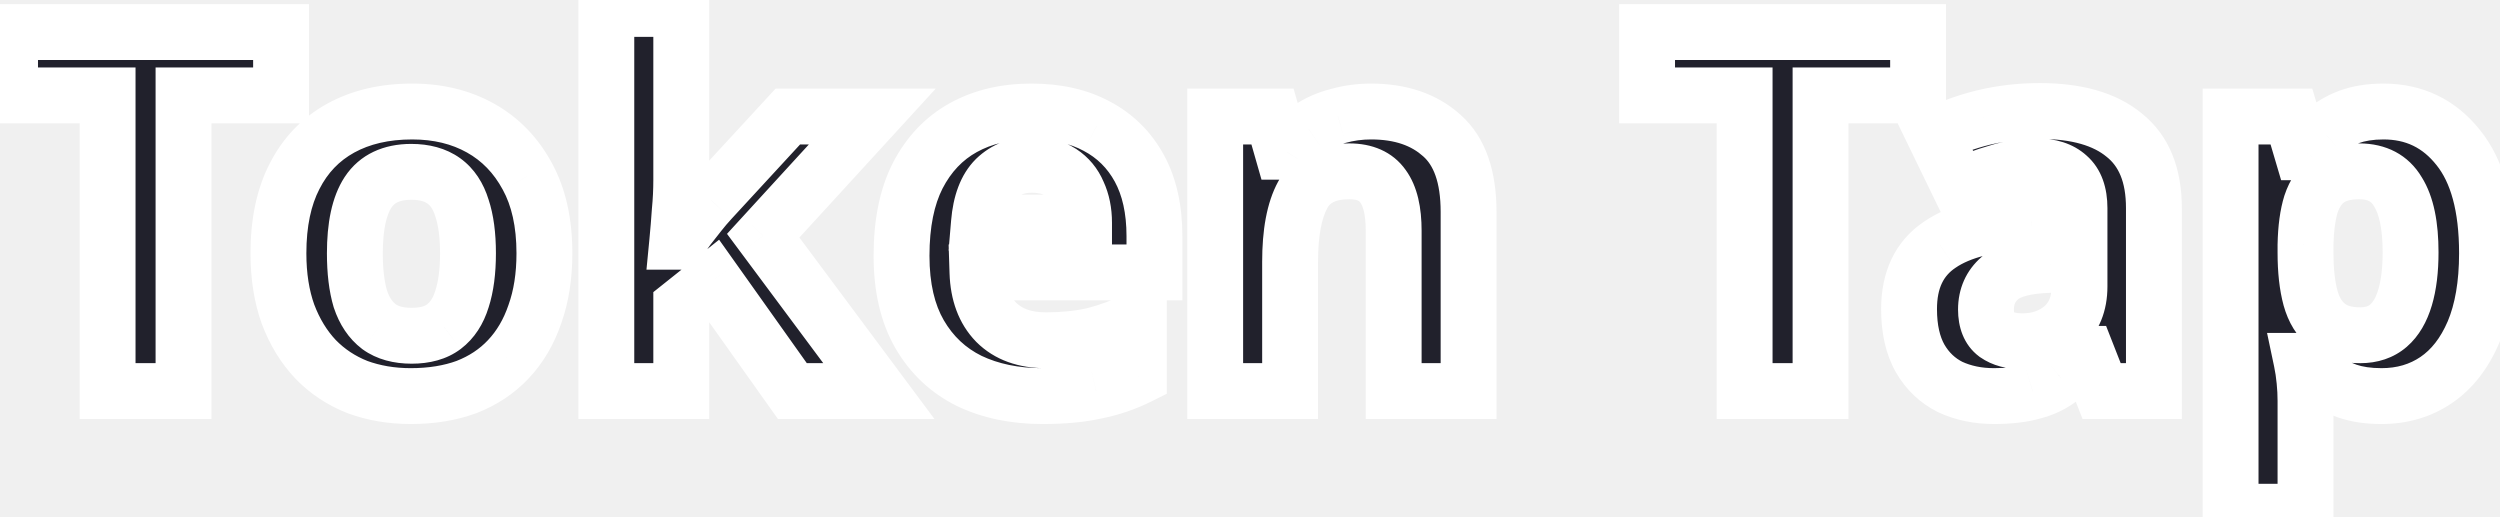
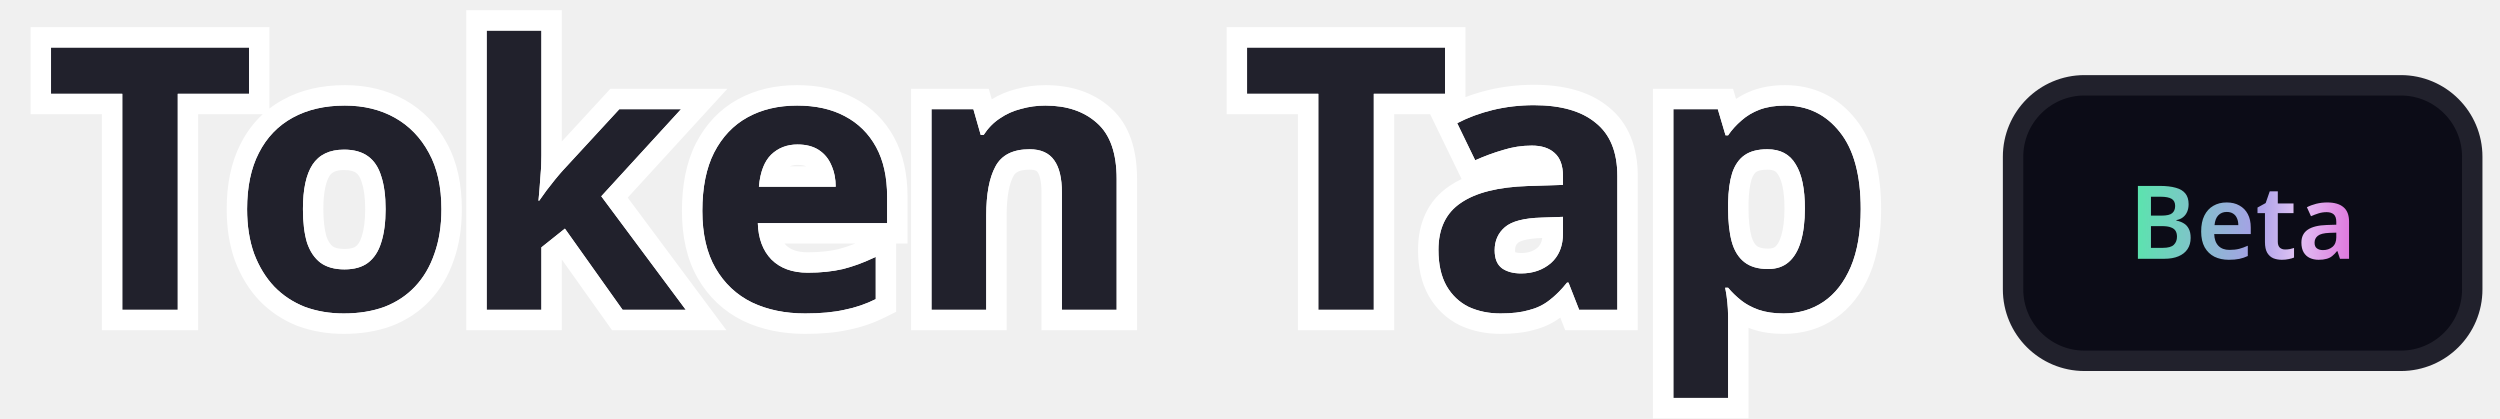
- <svg xmlns="http://www.w3.org/2000/svg" width="179" height="37" viewBox="0 0 179 37" fill="none">
-   <path d="M13.14 28H7.704V6.832H0.72V2.296H20.124V6.832H13.14V28ZM38.98 18.136C38.98 19.768 38.752 21.22 38.296 22.492C37.864 23.764 37.228 24.844 36.388 25.732C35.572 26.596 34.576 27.256 33.4 27.712C32.224 28.144 30.892 28.36 29.404 28.36C28.036 28.36 26.764 28.144 25.588 27.712C24.436 27.256 23.44 26.596 22.6 25.732C21.76 24.844 21.1 23.764 20.62 22.492C20.164 21.22 19.936 19.768 19.936 18.136C19.936 15.952 20.32 14.116 21.088 12.628C21.856 11.116 22.96 9.964 24.4 9.172C25.84 8.38 27.544 7.984 29.512 7.984C31.36 7.984 32.992 8.38 34.408 9.172C35.824 9.964 36.94 11.116 37.756 12.628C38.572 14.116 38.98 15.952 38.98 18.136ZM25.408 18.136C25.408 19.432 25.54 20.524 25.804 21.412C26.092 22.276 26.536 22.936 27.136 23.392C27.736 23.824 28.516 24.04 29.476 24.04C30.436 24.04 31.204 23.824 31.78 23.392C32.38 22.936 32.812 22.276 33.076 21.412C33.364 20.524 33.508 19.432 33.508 18.136C33.508 16.84 33.364 15.76 33.076 14.896C32.812 14.032 32.38 13.384 31.78 12.952C31.18 12.52 30.4 12.304 29.44 12.304C28.024 12.304 26.992 12.796 26.344 13.78C25.72 14.74 25.408 16.192 25.408 18.136ZM48.778 12.88C48.778 13.624 48.742 14.368 48.669 15.112C48.621 15.832 48.562 16.564 48.489 17.308H48.562C48.801 16.972 49.041 16.636 49.282 16.3C49.545 15.964 49.809 15.628 50.074 15.292C50.337 14.956 50.614 14.632 50.901 14.32L56.41 8.344H62.458L54.645 16.876L62.925 28H56.733L51.081 20.044L48.778 21.88V28H43.413V0.64H48.778V12.88ZM73.838 7.984C75.662 7.984 77.222 8.332 78.518 9.028C79.838 9.724 80.858 10.732 81.578 12.052C82.298 13.372 82.658 14.992 82.658 16.912V19.504H69.986C70.034 21.016 70.478 22.204 71.318 23.068C72.182 23.932 73.37 24.364 74.882 24.364C76.154 24.364 77.306 24.244 78.338 24.004C79.37 23.74 80.438 23.344 81.542 22.816V26.956C80.582 27.436 79.562 27.784 78.482 28C77.426 28.24 76.142 28.36 74.63 28.36C72.662 28.36 70.922 28 69.41 27.28C67.898 26.536 66.71 25.42 65.846 23.932C64.982 22.444 64.55 20.572 64.55 18.316C64.55 16.012 64.934 14.104 65.702 12.592C66.494 11.056 67.586 9.904 68.978 9.136C70.37 8.368 71.99 7.984 73.838 7.984ZM73.874 11.8C72.842 11.8 71.978 12.136 71.282 12.808C70.61 13.48 70.214 14.524 70.094 15.94H77.618C77.618 15.148 77.474 14.44 77.186 13.816C76.922 13.192 76.514 12.7 75.962 12.34C75.41 11.98 74.714 11.8 73.874 11.8ZM98.167 7.984C100.279 7.984 101.971 8.56 103.243 9.712C104.515 10.84 105.151 12.664 105.151 15.184V28H99.787V16.516C99.787 15.1 99.535 14.044 99.031 13.348C98.527 12.628 97.723 12.268 96.619 12.268C94.987 12.268 93.871 12.832 93.271 13.96C92.671 15.064 92.371 16.66 92.371 18.748V28H87.007V8.344H91.111L91.831 10.864H92.119C92.551 10.192 93.079 9.652 93.703 9.244C94.327 8.812 95.023 8.5 95.791 8.308C96.559 8.092 97.351 7.984 98.167 7.984ZM130.351 28H124.915V6.832H117.931V2.296H137.335V6.832H130.351V28ZM146.048 7.948C148.688 7.948 150.704 8.524 152.096 9.676C153.512 10.804 154.22 12.544 154.22 14.896V28H150.476L149.432 25.336H149.288C148.736 26.032 148.16 26.608 147.56 27.064C146.984 27.52 146.312 27.844 145.544 28.036C144.8 28.252 143.876 28.36 142.772 28.36C141.62 28.36 140.576 28.144 139.64 27.712C138.728 27.256 138.008 26.572 137.48 25.66C136.952 24.724 136.688 23.548 136.688 22.132C136.688 20.044 137.42 18.508 138.884 17.524C140.348 16.516 142.544 15.964 145.472 15.868L148.892 15.76V14.896C148.892 13.864 148.616 13.108 148.064 12.628C147.536 12.148 146.792 11.908 145.832 11.908C144.872 11.908 143.936 12.052 143.024 12.34C142.112 12.604 141.2 12.94 140.288 13.348L138.524 9.712C139.58 9.16 140.744 8.728 142.016 8.416C143.312 8.104 144.656 7.948 146.048 7.948ZM146.804 18.964C145.076 19.012 143.876 19.324 143.204 19.9C142.532 20.476 142.196 21.232 142.196 22.168C142.196 22.984 142.436 23.572 142.916 23.932C143.396 24.268 144.02 24.436 144.788 24.436C145.94 24.436 146.912 24.1 147.704 23.428C148.496 22.732 148.892 21.76 148.892 20.512V18.892L146.804 18.964ZM170.654 7.984C172.862 7.984 174.65 8.848 176.018 10.576C177.386 12.28 178.07 14.8 178.07 18.136C178.07 20.368 177.746 22.252 177.098 23.788C176.45 25.3 175.562 26.44 174.434 27.208C173.306 27.976 171.998 28.36 170.51 28.36C169.574 28.36 168.758 28.24 168.062 28C167.39 27.76 166.814 27.448 166.334 27.064C165.854 26.68 165.434 26.272 165.074 25.84H164.786C164.882 26.296 164.954 26.776 165.002 27.28C165.05 27.76 165.074 28.24 165.074 28.72V36.64H159.71V8.344H164.066L164.822 10.9H165.074C165.434 10.372 165.866 9.892 166.37 9.46C166.874 9.004 167.474 8.644 168.17 8.38C168.89 8.116 169.718 7.984 170.654 7.984ZM168.926 12.268C167.99 12.268 167.246 12.46 166.694 12.844C166.142 13.228 165.734 13.816 165.47 14.608C165.23 15.376 165.098 16.348 165.074 17.524V18.1C165.074 19.372 165.194 20.452 165.434 21.34C165.674 22.204 166.082 22.864 166.658 23.32C167.234 23.776 168.014 24.004 168.998 24.004C169.814 24.004 170.486 23.776 171.014 23.32C171.542 22.864 171.938 22.192 172.202 21.304C172.466 20.416 172.598 19.336 172.598 18.064C172.598 16.144 172.298 14.704 171.698 13.744C171.122 12.76 170.198 12.268 168.926 12.268Z" fill="#21212C" />
-   <path d="M13.14 28V30H15.14V28H13.14ZM7.704 28H5.704V30H7.704V28ZM7.704 6.832H9.704V4.832H7.704V6.832ZM0.72 6.832H-1.28V8.832H0.72V6.832ZM0.72 2.296V0.296H-1.28V2.296H0.72ZM20.124 2.296H22.124V0.296H20.124V2.296ZM20.124 6.832V8.832H22.124V6.832H20.124ZM13.14 6.832V4.832H11.14V6.832H13.14ZM13.14 26H7.704V30H13.14V26ZM9.704 28V6.832H5.704V28H9.704ZM7.704 4.832H0.72V8.832H7.704V4.832ZM2.72 6.832V2.296H-1.28V6.832H2.72ZM0.72 4.296H20.124V0.296H0.72V4.296ZM18.124 2.296V6.832H22.124V2.296H18.124ZM20.124 4.832H13.14V8.832H20.124V4.832ZM11.14 6.832V28H15.14V6.832H11.14ZM38.296 22.492L36.414 21.817L36.408 21.833L36.403 21.849L38.296 22.492ZM36.388 25.732L34.935 24.358L34.934 24.359L36.388 25.732ZM33.4 27.712L34.09 29.589L34.107 29.583L34.123 29.577L33.4 27.712ZM25.588 27.712L24.852 29.572L24.875 29.581L24.899 29.589L25.588 27.712ZM22.6 25.732L21.148 27.106L21.157 27.116L21.166 27.126L22.6 25.732ZM20.62 22.492L18.738 23.167L18.743 23.183L18.749 23.198L20.62 22.492ZM21.088 12.628L22.866 13.545L22.872 13.534L21.088 12.628ZM24.4 9.172L25.364 10.924V10.924L24.4 9.172ZM34.408 9.172L33.432 10.918V10.918L34.408 9.172ZM37.756 12.628L35.996 13.578L36.003 13.59L37.756 12.628ZM25.804 21.412L23.887 21.982L23.897 22.013L23.907 22.044L25.804 21.412ZM27.136 23.392L25.926 24.984L25.947 25L25.968 25.015L27.136 23.392ZM31.78 23.392L32.98 24.992L32.991 24.984L31.78 23.392ZM33.076 21.412L31.174 20.795L31.169 20.811L31.164 20.828L33.076 21.412ZM33.076 14.896L31.164 15.48L31.171 15.505L31.179 15.528L33.076 14.896ZM26.344 13.78L24.674 12.68L24.668 12.69L26.344 13.78ZM36.98 18.136C36.98 19.584 36.778 20.801 36.414 21.817L40.179 23.167C40.727 21.639 40.98 19.952 40.98 18.136H36.98ZM36.403 21.849C36.054 22.875 35.559 23.699 34.935 24.358L37.841 27.106C38.898 25.989 39.675 24.652 40.19 23.135L36.403 21.849ZM34.934 24.359C34.335 24.994 33.594 25.492 32.677 25.847L34.123 29.577C35.559 29.02 36.81 28.198 37.842 27.105L34.934 24.359ZM32.711 25.835C31.793 26.172 30.7 26.36 29.404 26.36V30.36C31.085 30.36 32.656 30.116 34.09 29.589L32.711 25.835ZM29.404 26.36C28.25 26.36 27.214 26.178 26.278 25.835L24.899 29.589C26.315 30.11 27.823 30.36 29.404 30.36V26.36ZM26.325 25.852C25.428 25.497 24.672 24.993 24.034 24.338L21.166 27.126C22.209 28.199 23.445 29.015 24.852 29.572L26.325 25.852ZM24.053 24.358C23.415 23.683 22.888 22.837 22.492 21.786L18.749 23.198C19.312 24.691 20.106 26.005 21.148 27.106L24.053 24.358ZM22.503 21.817C22.139 20.801 21.936 19.584 21.936 18.136H17.936C17.936 19.952 18.19 21.639 18.738 23.167L22.503 21.817ZM21.936 18.136C21.936 16.177 22.282 14.677 22.866 13.545L19.311 11.711C18.359 13.555 17.936 15.727 17.936 18.136H21.936ZM22.872 13.534C23.464 12.368 24.288 11.516 25.364 10.924L23.437 7.42C21.633 8.412 20.249 9.864 19.305 11.722L22.872 13.534ZM25.364 10.924C26.456 10.324 27.815 9.984 29.512 9.984V5.984C27.274 5.984 25.225 6.436 23.437 7.42L25.364 10.924ZM29.512 9.984C31.067 9.984 32.354 10.314 33.432 10.918L35.385 7.426C33.631 6.446 31.654 5.984 29.512 5.984V9.984ZM33.432 10.918C34.497 11.513 35.35 12.38 35.996 13.578L39.517 11.678C38.531 9.853 37.152 8.415 35.385 7.426L33.432 10.918ZM36.003 13.59C36.617 14.71 36.98 16.194 36.98 18.136H40.98C40.98 15.71 40.528 13.522 39.51 11.666L36.003 13.59ZM23.408 18.136C23.408 19.554 23.551 20.852 23.887 21.982L27.721 20.842C27.529 20.196 27.408 19.31 27.408 18.136H23.408ZM23.907 22.044C24.295 23.209 24.944 24.238 25.926 24.984L28.347 21.8C28.129 21.634 27.889 21.343 27.702 20.779L23.907 22.044ZM25.968 25.015C26.997 25.756 28.222 26.04 29.476 26.04V22.04C28.811 22.04 28.476 21.892 28.305 21.769L25.968 25.015ZM29.476 26.04C30.726 26.04 31.959 25.758 32.98 24.992L30.58 21.792C30.45 21.89 30.147 22.04 29.476 22.04V26.04ZM32.991 24.984C33.987 24.227 34.627 23.18 34.989 21.996L31.164 20.828C30.997 21.372 30.774 21.645 30.57 21.8L32.991 24.984ZM34.979 22.029C35.351 20.881 35.508 19.567 35.508 18.136H31.508C31.508 19.297 31.378 20.167 31.174 20.795L34.979 22.029ZM35.508 18.136C35.508 16.708 35.352 15.398 34.974 14.264L31.179 15.528C31.377 16.122 31.508 16.972 31.508 18.136H35.508ZM34.989 14.312C34.626 13.124 33.977 12.069 32.949 11.329L30.612 14.575C30.784 14.699 30.998 14.94 31.164 15.48L34.989 14.312ZM32.949 11.329C31.92 10.588 30.695 10.304 29.44 10.304V14.304C30.106 14.304 30.441 14.452 30.612 14.575L32.949 11.329ZM29.44 10.304C27.508 10.304 25.77 11.015 24.674 12.68L28.015 14.88C28.214 14.577 28.541 14.304 29.44 14.304V10.304ZM24.668 12.69C23.732 14.13 23.408 16.045 23.408 18.136H27.408C27.408 16.339 27.709 15.35 28.021 14.87L24.668 12.69ZM48.669 15.112L46.679 14.919L46.676 14.949L46.674 14.979L48.669 15.112ZM48.489 17.308L46.499 17.115L46.287 19.308H48.489V17.308ZM48.562 17.308V19.308H49.591L50.189 18.471L48.562 17.308ZM49.282 16.3L47.709 15.064L47.681 15.1L47.654 15.137L49.282 16.3ZM50.901 14.32L52.371 15.677L52.372 15.675L50.901 14.32ZM56.41 8.344V6.344H55.533L54.939 6.989L56.41 8.344ZM62.458 8.344L63.933 9.695L67 6.344H62.458V8.344ZM54.645 16.876L53.17 15.525L52.054 16.744L53.041 18.07L54.645 16.876ZM62.925 28V30H66.907L64.53 26.806L62.925 28ZM56.733 28L55.103 29.158L55.701 30H56.733V28ZM51.081 20.044L52.712 18.886L51.488 17.163L49.835 18.48L51.081 20.044ZM48.778 21.88L47.531 20.316L46.778 20.916V21.88H48.778ZM48.778 28V30H50.778V28H48.778ZM43.413 28H41.413V30H43.413V28ZM43.413 0.64V-1.36H41.413V0.64H43.413ZM48.778 0.64H50.778V-1.36H48.778V0.64ZM46.778 12.88C46.778 13.559 46.745 14.239 46.679 14.919L50.66 15.305C50.738 14.497 50.778 13.689 50.778 12.88H46.778ZM46.674 14.979C46.627 15.678 46.569 16.39 46.499 17.115L50.48 17.501C50.554 16.738 50.616 15.986 50.665 15.245L46.674 14.979ZM48.489 19.308H48.562V15.308H48.489V19.308ZM50.189 18.471C50.429 18.134 50.669 17.799 50.909 17.462L47.654 15.137C47.414 15.473 47.174 15.809 46.934 16.145L50.189 18.471ZM50.854 17.536C51.118 17.2 51.382 16.864 51.646 16.528L48.501 14.056C48.237 14.392 47.973 14.728 47.709 15.064L50.854 17.536ZM51.646 16.528C51.878 16.233 52.119 15.949 52.371 15.677L49.432 12.963C49.108 13.315 48.797 13.679 48.501 14.056L51.646 16.528ZM52.372 15.675L57.88 9.699L54.939 6.989L49.431 12.964L52.372 15.675ZM56.41 10.344H62.458V6.344H56.41V10.344ZM60.982 6.993L53.17 15.525L56.121 18.227L63.933 9.695L60.982 6.993ZM53.041 18.07L61.321 29.194L64.53 26.806L56.25 15.682L53.041 18.07ZM62.925 26H56.733V30H62.925V26ZM58.364 26.842L52.712 18.886L49.451 21.202L55.103 29.158L58.364 26.842ZM49.835 18.48L47.531 20.316L50.024 23.444L52.328 21.608L49.835 18.48ZM46.778 21.88V28H50.778V21.88H46.778ZM48.778 26H43.413V30H48.778V26ZM45.413 28V0.64H41.413V28H45.413ZM43.413 2.64H48.778V-1.36H43.413V2.64ZM46.778 0.64V12.88H50.778V0.64H46.778ZM78.518 9.028L77.571 10.79L77.578 10.794L77.585 10.797L78.518 9.028ZM81.578 12.052L79.822 13.01V13.01L81.578 12.052ZM82.658 19.504V21.504H84.658V19.504H82.658ZM69.986 19.504V17.504H67.921L67.987 19.567L69.986 19.504ZM71.318 23.068L69.884 24.462L69.894 24.472L69.903 24.482L71.318 23.068ZM78.338 24.004L78.791 25.952L78.812 25.947L78.833 25.942L78.338 24.004ZM81.542 22.816H83.542V19.642L80.679 21.012L81.542 22.816ZM81.542 26.956L82.436 28.745L83.542 28.192V26.956H81.542ZM78.482 28L78.09 26.039L78.064 26.044L78.038 26.05L78.482 28ZM69.41 27.28L68.527 29.075L68.538 29.08L68.55 29.086L69.41 27.28ZM65.846 23.932L64.116 24.936L65.846 23.932ZM65.702 12.592L63.924 11.675L63.919 11.686L65.702 12.592ZM68.978 9.136L68.011 7.385L68.978 9.136ZM71.282 12.808L69.892 11.369L69.88 11.381L69.868 11.394L71.282 12.808ZM70.094 15.94L68.101 15.771L67.917 17.94H70.094V15.94ZM77.618 15.94V17.94H79.618V15.94H77.618ZM77.186 13.816L75.344 14.595L75.356 14.625L75.37 14.654L77.186 13.816ZM75.962 12.34L77.054 10.665L75.962 12.34ZM73.838 9.984C75.409 9.984 76.628 10.283 77.571 10.79L79.464 7.266C77.815 6.381 75.914 5.984 73.838 5.984V9.984ZM77.585 10.797C78.554 11.308 79.289 12.033 79.822 13.01L83.334 11.094C82.427 9.432 81.121 8.14 79.451 7.259L77.585 10.797ZM79.822 13.01C80.343 13.966 80.658 15.236 80.658 16.912H84.658C84.658 14.748 84.252 12.778 83.334 11.094L79.822 13.01ZM80.658 16.912V19.504H84.658V16.912H80.658ZM82.658 17.504H69.986V21.504H82.658V17.504ZM67.987 19.567C68.046 21.445 68.614 23.156 69.884 24.462L72.752 21.674C72.342 21.252 72.021 20.587 71.985 19.441L67.987 19.567ZM69.903 24.482C71.227 25.806 72.973 26.364 74.882 26.364V22.364C73.767 22.364 73.136 22.058 72.732 21.654L69.903 24.482ZM74.882 26.364C76.277 26.364 77.584 26.233 78.791 25.952L77.885 22.056C77.027 22.255 76.031 22.364 74.882 22.364V26.364ZM78.833 25.942C80.009 25.641 81.2 25.197 82.405 24.62L80.679 21.012C79.675 21.491 78.731 21.839 77.842 22.066L78.833 25.942ZM79.542 22.816V26.956H83.542V22.816H79.542ZM80.647 25.167C79.85 25.566 79 25.857 78.09 26.039L78.874 29.961C80.124 29.711 81.313 29.306 82.436 28.745L80.647 25.167ZM78.038 26.05C77.172 26.247 76.046 26.36 74.63 26.36V30.36C76.237 30.36 77.679 30.233 78.925 29.95L78.038 26.05ZM74.63 26.36C72.907 26.36 71.47 26.046 70.27 25.474L68.55 29.086C70.374 29.954 72.416 30.36 74.63 30.36V26.36ZM70.293 25.485C69.142 24.919 68.246 24.082 67.575 22.928L64.116 24.936C65.174 26.758 66.653 28.152 68.527 29.075L70.293 25.485ZM67.575 22.928C66.935 21.826 66.55 20.326 66.55 18.316H62.55C62.55 20.818 63.028 23.062 64.116 24.936L67.575 22.928ZM66.55 18.316C66.55 16.219 66.901 14.647 67.485 13.498L63.919 11.686C62.966 13.561 62.55 15.805 62.55 18.316H66.55ZM67.479 13.509C68.106 12.293 68.929 11.447 69.944 10.887L68.011 7.385C66.242 8.361 64.881 9.819 63.924 11.675L67.479 13.509ZM69.944 10.887C70.995 10.307 72.272 9.984 73.838 9.984V5.984C71.707 5.984 69.744 6.429 68.011 7.385L69.944 10.887ZM73.874 9.8C72.362 9.8 70.988 10.312 69.892 11.369L72.671 14.247C72.968 13.96 73.322 13.8 73.874 13.8V9.8ZM69.868 11.394C68.731 12.53 68.242 14.11 68.101 15.771L72.087 16.109C72.186 14.938 72.489 14.43 72.696 14.222L69.868 11.394ZM70.094 17.94H77.618V13.94H70.094V17.94ZM79.618 15.94C79.618 14.903 79.428 13.902 79.002 12.978L75.37 14.654C75.519 14.978 75.618 15.393 75.618 15.94H79.618ZM79.028 13.037C78.613 12.057 77.949 11.249 77.054 10.665L74.869 14.015C75.078 14.151 75.23 14.327 75.344 14.595L79.028 13.037ZM77.054 10.665C76.099 10.042 74.996 9.8 73.874 9.8V13.8C74.431 13.8 74.721 13.918 74.869 14.015L77.054 10.665ZM103.243 9.712L101.901 11.194L101.908 11.201L101.916 11.208L103.243 9.712ZM105.151 28V30H107.151V28H105.151ZM99.787 28H97.787V30H99.787V28ZM99.031 13.348L97.393 14.495L97.402 14.508L97.411 14.521L99.031 13.348ZM93.271 13.96L95.028 14.915L95.033 14.907L95.037 14.899L93.271 13.96ZM92.371 28V30H94.371V28H92.371ZM87.007 28H85.007V30H87.007V28ZM87.007 8.344V6.344H85.007V8.344H87.007ZM91.111 8.344L93.034 7.795L92.62 6.344H91.111V8.344ZM91.831 10.864L89.908 11.413L90.323 12.864H91.831V10.864ZM92.119 10.864V12.864H93.211L93.802 11.945L92.119 10.864ZM93.703 9.244L94.798 10.918L94.82 10.903L94.842 10.888L93.703 9.244ZM95.791 8.308L96.276 10.248L96.305 10.241L96.333 10.233L95.791 8.308ZM98.167 9.984C99.903 9.984 101.076 10.448 101.901 11.194L104.586 8.23C102.866 6.672 100.656 5.984 98.167 5.984V9.984ZM101.916 11.208C102.588 11.804 103.151 12.957 103.151 15.184H107.151C107.151 12.371 106.442 9.876 104.57 8.216L101.916 11.208ZM103.151 15.184V28H107.151V15.184H103.151ZM105.151 26H99.787V30H105.151V26ZM101.787 28V16.516H97.787V28H101.787ZM101.787 16.516C101.787 14.927 101.516 13.37 100.651 12.175L97.411 14.521C97.554 14.718 97.787 15.273 97.787 16.516H101.787ZM100.67 12.201C99.695 10.809 98.188 10.268 96.619 10.268V14.268C97.258 14.268 97.359 14.447 97.393 14.495L100.67 12.201ZM96.619 10.268C94.489 10.268 92.553 11.052 91.505 13.021L95.037 14.899C95.19 14.612 95.486 14.268 96.619 14.268V10.268ZM91.514 13.005C90.682 14.536 90.371 16.521 90.371 18.748H94.371C94.371 16.799 94.66 15.592 95.028 14.915L91.514 13.005ZM90.371 18.748V28H94.371V18.748H90.371ZM92.371 26H87.007V30H92.371V26ZM89.007 28V8.344H85.007V28H89.007ZM87.007 10.344H91.111V6.344H87.007V10.344ZM89.188 8.893L89.908 11.413L93.754 10.315L93.034 7.795L89.188 8.893ZM91.831 12.864H92.119V8.864H91.831V12.864ZM93.802 11.945C94.093 11.493 94.426 11.161 94.798 10.918L92.609 7.57C91.733 8.143 91.01 8.891 90.437 9.782L93.802 11.945ZM94.842 10.888C95.259 10.599 95.732 10.384 96.276 10.248L95.306 6.368C94.314 6.616 93.395 7.025 92.565 7.6L94.842 10.888ZM96.333 10.233C96.921 10.068 97.53 9.984 98.167 9.984V5.984C97.172 5.984 96.198 6.116 95.25 6.383L96.333 10.233ZM130.351 28V30H132.351V28H130.351ZM124.915 28H122.915V30H124.915V28ZM124.915 6.832H126.915V4.832H124.915V6.832ZM117.931 6.832H115.931V8.832H117.931V6.832ZM117.931 2.296V0.296H115.931V2.296H117.931ZM137.335 2.296H139.335V0.296H137.335V2.296ZM137.335 6.832V8.832H139.335V6.832H137.335ZM130.351 6.832V4.832H128.351V6.832H130.351ZM130.351 26H124.915V30H130.351V26ZM126.915 28V6.832H122.915V28H126.915ZM124.915 4.832H117.931V8.832H124.915V4.832ZM119.931 6.832V2.296H115.931V6.832H119.931ZM117.931 4.296H137.335V0.296H117.931V4.296ZM135.335 2.296V6.832H139.335V2.296H135.335ZM137.335 4.832H130.351V8.832H137.335V4.832ZM128.351 6.832V28H132.351V6.832H128.351ZM152.096 9.676L150.821 11.217L150.835 11.229L150.85 11.24L152.096 9.676ZM154.22 28V30H156.22V28H154.22ZM150.476 28L148.614 28.73L149.111 30H150.476V28ZM149.432 25.336L151.294 24.606L150.796 23.336H149.432V25.336ZM149.288 25.336V23.336H148.321L147.721 24.093L149.288 25.336ZM147.56 27.064L146.35 25.472L146.334 25.484L146.318 25.496L147.56 27.064ZM145.544 28.036L145.059 26.096L145.022 26.105L144.986 26.115L145.544 28.036ZM139.64 27.712L138.745 29.501L138.773 29.515L138.802 29.528L139.64 27.712ZM137.48 25.66L135.738 26.643L135.743 26.652L135.749 26.662L137.48 25.66ZM138.884 17.524L139.999 19.184L140.009 19.178L140.018 19.171L138.884 17.524ZM145.472 15.868L145.409 13.869L145.406 13.869L145.472 15.868ZM148.892 15.76L148.955 17.759L150.892 17.698V15.76H148.892ZM148.064 12.628L146.718 14.108L146.735 14.123L146.751 14.137L148.064 12.628ZM143.024 12.34L143.58 14.261L143.603 14.254L143.626 14.247L143.024 12.34ZM140.288 13.348L138.488 14.221L139.335 15.965L141.105 15.174L140.288 13.348ZM138.524 9.712L137.597 7.94L135.877 8.839L136.724 10.585L138.524 9.712ZM142.016 8.416L141.548 6.472L141.539 6.474L142.016 8.416ZM146.804 18.964L146.859 20.963L146.873 20.963L146.804 18.964ZM143.204 19.9L141.902 18.381H141.902L143.204 19.9ZM142.916 23.932L141.716 25.532L141.742 25.552L141.769 25.57L142.916 23.932ZM147.704 23.428L148.998 24.953L149.011 24.942L149.024 24.93L147.704 23.428ZM148.892 18.892H150.892V16.822L148.823 16.893L148.892 18.892ZM146.048 9.948C148.431 9.948 149.921 10.472 150.821 11.217L153.371 8.135C151.487 6.576 148.945 5.948 146.048 5.948V9.948ZM150.85 11.24C151.654 11.881 152.22 12.956 152.22 14.896H156.22C156.22 12.132 155.37 9.727 153.342 8.112L150.85 11.24ZM152.22 14.896V28H156.22V14.896H152.22ZM154.22 26H150.476V30H154.22V26ZM152.338 27.27L151.294 24.606L147.57 26.066L148.614 28.73L152.338 27.27ZM149.432 23.336H149.288V27.336H149.432V23.336ZM147.721 24.093C147.255 24.681 146.795 25.133 146.35 25.472L148.77 28.656C149.524 28.083 150.217 27.383 150.855 26.579L147.721 24.093ZM146.318 25.496C145.982 25.762 145.573 25.967 145.059 26.096L146.029 29.976C147.051 29.721 147.985 29.278 148.801 28.632L146.318 25.496ZM144.986 26.115C144.482 26.262 143.76 26.36 142.772 26.36V30.36C143.991 30.36 145.117 30.242 146.101 29.957L144.986 26.115ZM142.772 26.36C141.875 26.36 141.122 26.193 140.478 25.896L138.802 29.528C140.03 30.095 141.365 30.36 142.772 30.36V26.36ZM140.534 25.923C139.984 25.648 139.55 25.244 139.211 24.658L135.749 26.662C136.466 27.901 137.471 28.864 138.745 29.501L140.534 25.923ZM139.222 24.677C138.908 24.122 138.688 23.31 138.688 22.132H134.688C134.688 23.786 134.995 25.326 135.738 26.643L139.222 24.677ZM138.688 22.132C138.688 20.569 139.196 19.724 139.999 19.184L137.768 15.864C135.644 17.292 134.688 19.519 134.688 22.132H138.688ZM140.018 19.171C141.023 18.479 142.769 17.958 145.537 17.867L145.406 13.869C142.319 13.97 139.673 14.553 137.75 15.877L140.018 19.171ZM145.535 17.867L148.955 17.759L148.829 13.761L145.409 13.869L145.535 17.867ZM150.892 15.76V14.896H146.892V15.76H150.892ZM150.892 14.896C150.892 13.531 150.522 12.115 149.376 11.119L146.751 14.137C146.754 14.139 146.758 14.143 146.764 14.153C146.772 14.164 146.788 14.19 146.806 14.241C146.845 14.347 146.892 14.551 146.892 14.896H150.892ZM149.409 11.148C148.402 10.232 147.115 9.908 145.832 9.908V13.908C146.469 13.908 146.67 14.064 146.718 14.108L149.409 11.148ZM145.832 9.908C144.668 9.908 143.529 10.083 142.422 10.433L143.626 14.247C144.342 14.021 145.075 13.908 145.832 13.908V9.908ZM142.468 10.419C141.462 10.71 140.463 11.079 139.471 11.522L141.105 15.174C141.936 14.802 142.761 14.498 143.58 14.261L142.468 10.419ZM142.087 12.475L140.323 8.839L136.724 10.585L138.488 14.221L142.087 12.475ZM139.45 11.484C140.35 11.014 141.361 10.636 142.492 10.358L141.539 6.474C140.126 6.82 138.809 7.306 137.597 7.94L139.45 11.484ZM142.484 10.36C143.62 10.087 144.806 9.948 146.048 9.948V5.948C144.505 5.948 143.004 6.121 141.548 6.472L142.484 10.36ZM146.748 16.965C144.935 17.015 143.127 17.332 141.902 18.381L144.505 21.419C144.625 21.316 145.217 21.009 146.859 20.963L146.748 16.965ZM141.902 18.381C140.759 19.362 140.196 20.686 140.196 22.168H144.196C144.196 21.778 144.305 21.59 144.505 21.419L141.902 18.381ZM140.196 22.168C140.196 23.369 140.565 24.669 141.716 25.532L144.116 22.332C144.143 22.352 144.17 22.379 144.193 22.41C144.216 22.439 144.226 22.461 144.227 22.465C144.229 22.469 144.196 22.387 144.196 22.168H140.196ZM141.769 25.57C142.676 26.205 143.736 26.436 144.788 26.436V22.436C144.304 22.436 144.116 22.331 144.063 22.294L141.769 25.57ZM144.788 26.436C146.358 26.436 147.804 25.966 148.998 24.953L146.41 21.903C146.019 22.234 145.521 22.436 144.788 22.436V26.436ZM149.024 24.93C150.328 23.784 150.892 22.219 150.892 20.512H146.892C146.892 21.301 146.663 21.68 146.384 21.926L149.024 24.93ZM150.892 20.512V18.892H146.892V20.512H150.892ZM148.823 16.893L146.735 16.965L146.873 20.963L148.961 20.891L148.823 16.893ZM176.018 10.576L174.45 11.817L174.459 11.828L176.018 10.576ZM177.098 23.788L178.937 24.576L178.941 24.565L177.098 23.788ZM174.434 27.208L173.309 25.555L174.434 27.208ZM168.062 28L167.39 29.884L167.4 29.887L167.41 29.891L168.062 28ZM166.334 27.064L167.584 25.502L166.334 27.064ZM165.074 25.84L166.611 24.56L166.011 23.84H165.074V25.84ZM164.786 25.84V23.84H162.321L162.829 26.252L164.786 25.84ZM165.002 27.28L163.011 27.47L163.012 27.479L165.002 27.28ZM165.074 36.64V38.64H167.074V36.64H165.074ZM159.71 36.64H157.71V38.64H159.71V36.64ZM159.71 8.344V6.344H157.71V8.344H159.71ZM164.066 8.344L165.984 7.777L165.56 6.344H164.066V8.344ZM164.822 10.9L162.904 11.467L163.328 12.9H164.822V10.9ZM165.074 10.9V12.9H166.131L166.727 12.027L165.074 10.9ZM166.37 9.46L167.672 10.979L167.692 10.961L167.712 10.943L166.37 9.46ZM168.17 8.38L167.482 6.502L167.471 6.506L167.461 6.51L168.17 8.38ZM166.694 12.844L165.552 11.202V11.202L166.694 12.844ZM165.47 14.608L163.573 13.976L163.567 13.993L163.561 14.011L165.47 14.608ZM165.074 17.524L163.075 17.483L163.074 17.504V17.524H165.074ZM165.434 21.34L163.504 21.862L163.507 21.875L165.434 21.34ZM166.658 23.32L167.9 21.752L166.658 23.32ZM171.014 23.32L169.707 21.806L171.014 23.32ZM172.202 21.304L170.285 20.734V20.734L172.202 21.304ZM171.698 13.744L169.972 14.754L169.987 14.779L170.002 14.804L171.698 13.744ZM170.654 9.984C172.253 9.984 173.462 10.57 174.45 11.817L177.586 9.335C175.838 7.126 173.472 5.984 170.654 5.984V9.984ZM174.459 11.828C175.426 13.033 176.07 15.027 176.07 18.136H180.07C180.07 14.573 179.347 11.527 177.578 9.324L174.459 11.828ZM176.07 18.136C176.07 20.186 175.771 21.789 175.256 23.011L178.941 24.565C179.722 22.715 180.07 20.55 180.07 18.136H176.07ZM175.26 23C174.731 24.234 174.062 25.042 173.309 25.555L175.56 28.861C177.063 27.838 178.17 26.366 178.937 24.576L175.26 23ZM173.309 25.555C172.543 26.076 171.635 26.36 170.51 26.36V30.36C172.362 30.36 174.07 29.876 175.56 28.861L173.309 25.555ZM170.51 26.36C169.739 26.36 169.152 26.26 168.714 26.109L167.41 29.891C168.364 30.22 169.41 30.36 170.51 30.36V26.36ZM168.735 26.116C168.239 25.939 167.865 25.727 167.584 25.502L165.085 28.626C165.763 29.169 166.542 29.581 167.39 29.884L168.735 26.116ZM167.584 25.502C167.199 25.195 166.877 24.879 166.611 24.56L163.538 27.12C163.991 27.665 164.51 28.166 165.085 28.626L167.584 25.502ZM165.074 23.84H164.786V27.84H165.074V23.84ZM162.829 26.252C162.909 26.629 162.97 27.034 163.011 27.47L166.993 27.09C166.939 26.518 166.856 25.963 166.743 25.428L162.829 26.252ZM163.012 27.479C163.054 27.893 163.074 28.307 163.074 28.72H167.074C167.074 28.173 167.047 27.627 166.992 27.081L163.012 27.479ZM163.074 28.72V36.64H167.074V28.72H163.074ZM165.074 34.64H159.71V38.64H165.074V34.64ZM161.71 36.64V8.344H157.71V36.64H161.71ZM159.71 10.344H164.066V6.344H159.71V10.344ZM162.148 8.911L162.904 11.467L166.74 10.333L165.984 7.777L162.148 8.911ZM164.822 12.9H165.074V8.9H164.822V12.9ZM166.727 12.027C166.984 11.65 167.296 11.3 167.672 10.979L165.069 7.941C164.436 8.484 163.885 9.094 163.422 9.773L166.727 12.027ZM167.712 10.943C168.014 10.67 168.395 10.434 168.88 10.25L167.461 6.51C166.554 6.854 165.734 7.338 165.029 7.977L167.712 10.943ZM168.859 10.258C169.316 10.09 169.903 9.984 170.654 9.984V5.984C169.534 5.984 168.465 6.142 167.482 6.502L168.859 10.258ZM168.926 10.268C167.737 10.268 166.548 10.51 165.552 11.202L167.836 14.486C167.945 14.41 168.244 14.268 168.926 14.268V10.268ZM165.552 11.202C164.568 11.887 163.94 12.875 163.573 13.976L167.368 15.241C167.529 14.757 167.716 14.569 167.836 14.486L165.552 11.202ZM163.561 14.011C163.246 15.022 163.101 16.197 163.075 17.483L167.074 17.565C167.096 16.499 167.215 15.73 167.379 15.204L163.561 14.011ZM163.074 17.524V18.1H167.074V17.524H163.074ZM163.074 18.1C163.074 19.486 163.204 20.753 163.504 21.862L167.365 20.818C167.185 20.151 167.074 19.258 167.074 18.1H163.074ZM163.507 21.875C163.835 23.056 164.441 24.116 165.417 24.888L167.9 21.752C167.724 21.612 167.513 21.352 167.361 20.805L163.507 21.875ZM165.417 24.888C166.45 25.706 167.716 26.004 168.998 26.004V22.004C168.312 22.004 168.019 21.846 167.9 21.752L165.417 24.888ZM168.998 26.004C170.208 26.004 171.37 25.655 172.322 24.834L169.707 21.806C169.603 21.897 169.42 22.004 168.998 22.004V26.004ZM172.322 24.834C173.219 24.058 173.781 23.011 174.119 21.874L170.285 20.734C170.095 21.373 169.865 21.67 169.707 21.806L172.322 24.834ZM174.119 21.874C174.455 20.747 174.598 19.462 174.598 18.064H170.598C170.598 19.209 170.478 20.085 170.285 20.734L174.119 21.874ZM174.598 18.064C174.598 16 174.288 14.113 173.394 12.684L170.002 14.804C170.309 15.295 170.598 16.288 170.598 18.064H174.598ZM173.424 12.734C172.442 11.056 170.81 10.268 168.926 10.268V14.268C169.587 14.268 169.802 14.464 169.972 14.754L173.424 12.734Z" fill="white" />
+ <svg xmlns="http://www.w3.org/2000/svg" width="245" height="41" viewBox="0 0 245 41" fill="none">
+   <path d="M17.42 30.36H11.984V9.192H5V4.656H24.404V9.192H17.42V30.36Z" fill="#21212C" />
+   <path d="M43.26 20.496C43.26 22.128 43.032 23.58 42.576 24.852C42.144 26.124 41.508 27.204 40.668 28.092C39.852 28.956 38.856 29.616 37.68 30.072C36.504 30.504 35.172 30.72 33.684 30.72C32.316 30.72 31.044 30.504 29.868 30.072C28.716 29.616 27.72 28.956 26.88 28.092C26.04 27.204 25.38 26.124 24.9 24.852C24.444 23.58 24.216 22.128 24.216 20.496C24.216 18.312 24.6 16.476 25.368 14.988C26.136 13.476 27.24 12.324 28.68 11.532C30.12 10.74 31.824 10.344 33.792 10.344C35.64 10.344 37.272 10.74 38.688 11.532C40.104 12.324 41.22 13.476 42.036 14.988C42.852 16.476 43.26 18.312 43.26 20.496ZM29.688 20.496C29.688 21.792 29.82 22.884 30.084 23.772C30.372 24.636 30.816 25.296 31.416 25.752C32.016 26.184 32.796 26.4 33.756 26.4C34.716 26.4 35.484 26.184 36.06 25.752C36.66 25.296 37.092 24.636 37.356 23.772C37.644 22.884 37.788 21.792 37.788 20.496C37.788 19.2 37.644 18.12 37.356 17.256C37.092 16.392 36.66 15.744 36.06 15.312C35.46 14.88 34.68 14.664 33.72 14.664C32.304 14.664 31.272 15.156 30.624 16.14C30 17.1 29.688 18.552 29.688 20.496Z" fill="#21212C" />
+   <path d="M53.057 15.24C53.057 15.984 53.022 16.728 52.95 17.472C52.901 18.192 52.842 18.924 52.77 19.668H52.842C53.081 19.332 53.322 18.996 53.562 18.66C53.825 18.324 54.09 17.988 54.353 17.652C54.617 17.316 54.894 16.992 55.181 16.68L60.69 10.704H66.737L58.925 19.236L67.206 30.36H61.014L55.361 22.404L53.057 24.24V30.36H47.694V3H53.057V15.24Z" fill="#21212C" />
+   <path d="M78.118 10.344C79.942 10.344 81.502 10.692 82.798 11.388C84.118 12.084 85.138 13.092 85.858 14.412C86.578 15.732 86.938 17.352 86.938 19.272V21.864H74.266C74.314 23.376 74.758 24.564 75.598 25.428C76.462 26.292 77.65 26.724 79.162 26.724C80.434 26.724 81.586 26.604 82.618 26.364C83.65 26.1 84.718 25.704 85.822 25.176V29.316C84.862 29.796 83.842 30.144 82.762 30.36C81.706 30.6 80.422 30.72 78.91 30.72C76.942 30.72 75.202 30.36 73.69 29.64C72.178 28.896 70.99 27.78 70.126 26.292C69.262 24.804 68.83 22.932 68.83 20.676C68.83 18.372 69.214 16.464 69.982 14.952C70.774 13.416 71.866 12.264 73.258 11.496C74.65 10.728 76.27 10.344 78.118 10.344ZM78.154 14.16C77.122 14.16 76.258 14.496 75.562 15.168C74.89 15.84 74.494 16.884 74.374 18.3H81.898C81.898 17.508 81.754 16.8 81.466 16.176C81.202 15.552 80.794 15.06 80.242 14.7C79.69 14.34 78.994 14.16 78.154 14.16Z" fill="#21212C" />
+   <path d="M102.447 10.344C104.559 10.344 106.251 10.92 107.523 12.072C108.795 13.2 109.431 15.024 109.431 17.544V30.36H104.067V18.876C104.067 17.46 103.815 16.404 103.311 15.708C102.807 14.988 102.003 14.628 100.899 14.628C99.267 14.628 98.151 15.192 97.551 16.32C96.951 17.424 96.651 19.02 96.651 21.108V30.36H91.287V10.704H95.391L96.111 13.224H96.399C96.831 12.552 97.359 12.012 97.983 11.604C98.607 11.172 99.303 10.86 100.071 10.668C100.839 10.452 101.631 10.344 102.447 10.344Z" fill="#21212C" />
+   <path d="M134.631 30.36H129.195V9.192H122.211V4.656H141.615V9.192H134.631V30.36Z" fill="#21212C" />
+   <path d="M150.328 10.308C152.968 10.308 154.984 10.884 156.376 12.036C157.792 13.164 158.5 14.904 158.5 17.256V30.36H154.756L153.712 27.696H153.568C153.016 28.392 152.44 28.968 151.84 29.424C151.264 29.88 150.592 30.204 149.824 30.396C149.08 30.612 148.156 30.72 147.052 30.72C145.9 30.72 144.856 30.504 143.92 30.072C143.008 29.616 142.288 28.932 141.76 28.02C141.232 27.084 140.968 25.908 140.968 24.492C140.968 22.404 141.7 20.868 143.164 19.884C144.628 18.876 146.824 18.324 149.752 18.228L153.172 18.12V17.256C153.172 16.224 152.896 15.468 152.344 14.988C151.816 14.508 151.072 14.268 150.112 14.268C149.152 14.268 148.216 14.412 147.304 14.7C146.392 14.964 145.48 15.3 144.568 15.708L142.804 12.072C143.86 11.52 145.024 11.088 146.296 10.776C147.592 10.464 148.936 10.308 150.328 10.308ZM151.084 21.324C149.356 21.372 148.156 21.684 147.484 22.26C146.812 22.836 146.476 23.592 146.476 24.528C146.476 25.344 146.716 25.932 147.196 26.292C147.676 26.628 148.3 26.796 149.068 26.796C150.22 26.796 151.192 26.46 151.984 25.788C152.776 25.092 153.172 24.12 153.172 22.872V21.252L151.084 21.324Z" fill="#21212C" />
+   <path d="M174.934 10.344C177.142 10.344 178.93 11.208 180.298 12.936C181.666 14.64 182.35 17.16 182.35 20.496C182.35 22.728 182.026 24.612 181.378 26.148C180.73 27.66 179.842 28.8 178.714 29.568C177.586 30.336 176.278 30.72 174.79 30.72C173.854 30.72 173.038 30.6 172.342 30.36C171.67 30.12 171.094 29.808 170.614 29.424C170.134 29.04 169.714 28.632 169.354 28.2H169.066C169.162 28.656 169.234 29.136 169.282 29.64C169.33 30.12 169.354 30.6 169.354 31.08V39H163.99V10.704H168.346L169.102 13.26H169.354C169.714 12.732 170.146 12.252 170.65 11.82C171.154 11.364 171.754 11.004 172.45 10.74C173.17 10.476 173.998 10.344 174.934 10.344ZM173.206 14.628C172.27 14.628 171.526 14.82 170.974 15.204C170.422 15.588 170.014 16.176 169.75 16.968C169.51 17.736 169.378 18.708 169.354 19.884V20.46C169.354 21.732 169.474 22.812 169.714 23.7C169.954 24.564 170.362 25.224 170.938 25.68C171.514 26.136 172.294 26.364 173.278 26.364C174.094 26.364 174.766 26.136 175.294 25.68C175.822 25.224 176.218 24.552 176.482 23.664C176.746 22.776 176.878 21.696 176.878 20.424C176.878 18.504 176.578 17.064 175.978 16.104C175.402 15.12 174.478 14.628 173.206 14.628Z" fill="#21212C" />
+   <path fill-rule="evenodd" clip-rule="evenodd" d="M19.42 32.36H9.984V11.192H3V2.656H26.404V10.639C26.813 10.322 27.251 10.036 27.717 9.78C29.505 8.796 31.554 8.344 33.792 8.344C35.934 8.344 37.911 8.806 39.665 9.786C41.43 10.774 42.808 12.21 43.793 14.032C44.809 15.886 45.26 18.072 45.26 20.496C45.26 22.305 45.009 23.987 44.465 25.511C43.949 27.022 43.174 28.353 42.121 29.466C41.089 30.559 39.839 31.38 38.404 31.937L38.387 31.943L38.37 31.949C36.936 32.476 35.365 32.72 33.684 32.72C32.103 32.72 30.595 32.47 29.179 31.949L29.155 31.941L29.132 31.932C27.725 31.375 26.489 30.559 25.446 29.486L25.437 29.476L25.427 29.466C24.386 28.365 23.592 27.05 23.029 25.558L23.023 25.543L23.018 25.527C22.47 23.999 22.216 22.312 22.216 20.496C22.216 18.089 22.638 15.92 23.588 14.077C24.153 12.966 24.875 12.001 25.75 11.192H19.42V32.36ZM42.576 24.852C43.032 23.58 43.26 22.128 43.26 20.496C43.26 18.312 42.852 16.476 42.036 14.988C41.22 13.476 40.104 12.324 38.688 11.532C37.272 10.74 35.64 10.344 33.792 10.344C31.824 10.344 30.12 10.74 28.68 11.532C27.24 12.324 26.136 13.476 25.368 14.988C24.6 16.476 24.216 18.312 24.216 20.496C24.216 22.128 24.444 23.58 24.9 24.852C25.38 26.124 26.04 27.204 26.88 28.092C27.72 28.956 28.716 29.616 29.868 30.072C31.044 30.504 32.316 30.72 33.684 30.72C35.172 30.72 36.504 30.504 37.68 30.072C38.856 29.616 39.852 28.956 40.668 28.092C41.508 27.204 42.144 26.124 42.576 24.852ZM11.984 9.192V30.36H17.42V9.192H24.404V4.656H5V9.192H11.984ZM35.449 23.171L35.454 23.155C35.658 22.527 35.788 21.657 35.788 20.496C35.788 19.332 35.657 18.482 35.459 17.889L35.451 17.864L35.444 17.84C35.279 17.3 35.064 17.059 34.892 16.935C34.721 16.812 34.386 16.664 33.72 16.664C32.826 16.664 32.498 16.934 32.298 17.235C31.987 17.717 31.688 18.705 31.688 20.496C31.688 21.65 31.806 22.527 31.992 23.17C32.172 23.695 32.397 23.978 32.605 24.143C32.781 24.263 33.116 24.4 33.756 24.4C34.419 24.4 34.723 24.253 34.856 24.155C35.058 24 35.279 23.727 35.444 23.188L35.449 23.171ZM36.06 25.752C35.484 26.184 34.716 26.4 33.756 26.4C32.796 26.4 32.016 26.184 31.416 25.752C30.816 25.296 30.372 24.636 30.084 23.772C29.82 22.884 29.688 21.792 29.688 20.496C29.688 18.552 30 17.1 30.624 16.14C31.272 15.156 32.304 14.664 33.72 14.664C34.68 14.664 35.46 14.88 36.06 15.312C36.66 15.744 37.092 16.392 37.356 17.256C37.644 18.12 37.788 19.2 37.788 20.496C37.788 21.792 37.644 22.884 37.356 23.772C37.092 24.636 36.66 25.296 36.06 25.752ZM61.014 30.36L55.361 22.404L53.057 24.24V30.36H47.694V3H53.057V15.24C53.057 15.524 53.052 15.808 53.042 16.092C53.035 16.262 53.027 16.432 53.017 16.602C53 16.892 52.977 17.182 52.95 17.472C52.935 17.694 52.919 17.917 52.902 18.142C52.901 18.157 52.899 18.171 52.898 18.186C52.88 18.417 52.862 18.649 52.842 18.882C52.82 19.127 52.798 19.372 52.774 19.62C52.773 19.636 52.771 19.652 52.77 19.668H52.842L53.562 18.66L54.353 17.652C54.364 17.638 54.375 17.625 54.386 17.611C54.397 17.597 54.407 17.584 54.418 17.57C54.608 17.332 54.803 17.101 55.004 16.875C55.063 16.81 55.122 16.745 55.181 16.68L60.69 10.704H66.737L58.925 19.236L67.206 30.36H61.014ZM61.517 19.368L71.187 32.36H59.981L55.057 25.43V32.36H45.694V1H55.057V13.864L59.813 8.704H71.28L61.517 19.368ZM85.822 29.316C84.862 29.796 83.842 30.144 82.762 30.36C81.706 30.6 80.422 30.72 78.91 30.72C76.942 30.72 75.202 30.36 73.69 29.64C72.178 28.896 70.99 27.78 70.126 26.292C69.262 24.804 68.83 22.932 68.83 20.676C68.83 18.372 69.214 16.464 69.982 14.952C70.774 13.416 71.866 12.264 73.258 11.496C74.65 10.728 76.27 10.344 78.118 10.344C79.942 10.344 81.502 10.692 82.798 11.388C84.118 12.084 85.138 13.092 85.858 14.412C86.578 15.732 86.938 17.352 86.938 19.272V21.864H74.266C74.289 22.609 74.409 23.276 74.625 23.864C74.848 24.469 75.172 24.99 75.598 25.428C76.462 26.292 77.65 26.724 79.162 26.724C80.434 26.724 81.586 26.604 82.618 26.364C83.014 26.263 83.415 26.142 83.822 26.002C84.475 25.777 85.141 25.501 85.822 25.176V29.316ZM77.022 24.024C77.426 24.423 78.056 24.724 79.162 24.724C80.301 24.724 81.291 24.617 82.144 24.421C82.686 24.281 83.25 24.096 83.835 23.864H76.883C76.928 23.921 76.974 23.974 77.022 24.024ZM87.822 23.864V30.552L86.716 31.105C85.601 31.663 84.42 32.066 83.179 32.316C81.939 32.595 80.506 32.72 78.91 32.72C76.696 32.72 74.653 32.314 72.83 31.446L72.818 31.44L72.807 31.434C70.933 30.512 69.454 29.118 68.396 27.296C67.308 25.422 66.83 23.178 66.83 20.676C66.83 18.165 67.246 15.921 68.198 14.046L68.204 14.035C69.161 12.179 70.522 10.721 72.291 9.745C74.024 8.789 75.987 8.344 78.118 8.344C80.191 8.344 82.09 8.74 83.737 9.622C85.405 10.504 86.708 11.794 87.614 13.454C88.532 15.138 88.938 17.108 88.938 19.272V23.864H87.822ZM81.521 16.3C81.772 16.893 81.898 17.56 81.898 18.3H74.374C74.44 17.521 74.589 16.854 74.823 16.3C75.013 15.848 75.26 15.47 75.562 15.168C76.258 14.496 77.122 14.16 78.154 14.16C78.994 14.16 79.69 14.34 80.242 14.7C80.794 15.06 81.202 15.552 81.466 16.176C81.485 16.217 81.503 16.258 81.521 16.3ZM77.399 16.3C77.606 16.209 77.85 16.16 78.154 16.16C78.571 16.16 78.838 16.226 79.008 16.3H77.399ZM96.111 13.224H96.399C96.421 13.19 96.443 13.156 96.466 13.123C96.834 12.574 97.269 12.117 97.77 11.751C97.84 11.7 97.911 11.651 97.983 11.604C98.607 11.172 99.303 10.86 100.071 10.668C100.839 10.452 101.631 10.344 102.447 10.344C104.559 10.344 106.251 10.92 107.523 12.072C108.795 13.2 109.431 15.024 109.431 17.544V30.36H104.067V18.876C104.067 17.46 103.815 16.404 103.311 15.708C102.807 14.988 102.003 14.628 100.899 14.628C99.267 14.628 98.151 15.192 97.551 16.32C96.951 17.424 96.651 19.02 96.651 21.108V30.36H91.287V10.704H95.391L96.111 13.224ZM97.193 9.731L96.9 8.704H89.287V32.36H98.651V21.108C98.651 19.159 98.94 17.952 99.308 17.275L99.313 17.267L99.317 17.259C99.47 16.972 99.766 16.628 100.899 16.628C101.517 16.628 101.632 16.795 101.669 16.85C101.67 16.852 101.672 16.853 101.673 16.855L101.682 16.868L101.691 16.881C101.834 17.078 102.067 17.633 102.067 18.876V32.36H111.431V17.544C111.431 14.735 110.724 12.242 108.858 10.582C107.139 9.03 104.932 8.344 102.447 8.344C101.462 8.344 100.497 8.473 99.558 8.735C98.713 8.949 97.922 9.28 97.193 9.731ZM136.631 32.36H127.195V11.192H120.211V2.656H143.615V9.518C144.321 9.249 145.056 9.021 145.819 8.834L145.828 8.832C147.284 8.481 148.785 8.308 150.328 8.308C153.218 8.308 155.754 8.933 157.637 10.484C159.654 12.099 160.5 14.499 160.5 17.256V32.36H153.391L152.908 31.125C152.144 31.692 151.281 32.089 150.345 32.327C149.37 32.605 148.257 32.72 147.052 32.72C145.645 32.72 144.31 32.455 143.082 31.888L143.053 31.875L143.025 31.861C141.751 31.224 140.746 30.261 140.029 29.022L140.023 29.012L140.018 29.003C139.275 27.686 138.968 26.146 138.968 24.492C138.968 21.883 139.921 19.659 142.038 18.231C142.411 17.975 142.811 17.747 143.236 17.544L140.157 11.199L140.17 11.192H136.631V32.36ZM134.631 30.36H129.195V9.192H122.211V4.656H141.615V9.192H134.631V30.36ZM143.164 19.884C141.7 20.868 140.968 22.404 140.968 24.492C140.968 25.908 141.232 27.084 141.76 28.02C142.288 28.932 143.008 29.616 143.92 30.072C144.856 30.504 145.9 30.72 147.052 30.72C148.156 30.72 149.08 30.612 149.824 30.396C150.592 30.204 151.264 29.88 151.84 29.424C151.942 29.346 152.044 29.265 152.145 29.18C152.612 28.787 153.065 28.32 153.502 27.778C153.524 27.751 153.546 27.724 153.568 27.696H153.712L154.756 30.36H158.5V17.256C158.5 14.904 157.792 13.164 156.376 12.036C154.984 10.884 152.968 10.308 150.328 10.308C148.936 10.308 147.592 10.464 146.296 10.776C145.721 10.917 145.169 11.082 144.639 11.272C144.265 11.406 143.902 11.552 143.55 11.71C143.296 11.824 143.047 11.945 142.804 12.072L144.568 15.708C145.48 15.3 146.392 14.964 147.304 14.7C148.216 14.412 149.152 14.268 150.112 14.268C151.072 14.268 151.816 14.508 152.344 14.988C152.669 15.271 152.898 15.649 153.032 16.123C153.07 16.257 153.1 16.398 153.122 16.547C153.155 16.767 153.172 17.003 153.172 17.256V18.12L149.752 18.228C146.824 18.324 144.628 18.876 143.164 19.884ZM151.142 23.323L151.139 23.323C149.497 23.369 148.905 23.676 148.785 23.779C148.585 23.95 148.476 24.138 148.476 24.528C148.476 24.611 148.481 24.675 148.486 24.721C148.599 24.759 148.782 24.796 149.068 24.796C149.793 24.796 150.288 24.599 150.676 24.275C150.891 24.082 151.073 23.807 151.142 23.323ZM151.084 21.324C149.356 21.372 148.156 21.684 147.484 22.26C146.812 22.836 146.476 23.592 146.476 24.528C146.476 25.344 146.716 25.932 147.196 26.292C147.676 26.628 148.3 26.796 149.068 26.796C150.22 26.796 151.192 26.46 151.984 25.788C152.693 25.165 153.085 24.32 153.159 23.254C153.167 23.129 153.172 23.002 153.172 22.872V21.252L151.084 21.324ZM169.102 13.26H169.354C169.376 13.229 169.397 13.197 169.419 13.166C169.766 12.675 170.176 12.226 170.65 11.82C170.68 11.794 170.709 11.768 170.739 11.742C171.224 11.323 171.795 10.989 172.45 10.74C173.17 10.476 173.998 10.344 174.934 10.344C177.142 10.344 178.93 11.208 180.298 12.936C181.666 14.64 182.35 17.16 182.35 20.496C182.35 22.728 182.026 24.612 181.378 26.148C180.73 27.66 179.842 28.8 178.714 29.568C177.586 30.336 176.278 30.72 174.79 30.72C173.854 30.72 173.038 30.6 172.342 30.36C171.969 30.227 171.625 30.071 171.311 29.893C171.1 29.773 170.901 29.643 170.716 29.503C170.714 29.501 170.711 29.499 170.708 29.497C170.677 29.473 170.645 29.449 170.614 29.424C170.134 29.04 169.714 28.632 169.354 28.2H169.066C169.081 28.268 169.094 28.337 169.108 28.406C169.183 28.8 169.242 29.211 169.282 29.64C169.301 29.827 169.316 30.013 169.327 30.2C169.343 30.459 169.352 30.718 169.354 30.977C169.354 31.011 169.354 31.046 169.354 31.08V39H163.99V10.704H168.346L169.102 13.26ZM171.354 32.124V41H161.99V8.704H169.84L170.133 9.694C170.63 9.361 171.168 9.087 171.741 8.87L171.751 8.866L171.762 8.862C172.745 8.502 173.814 8.344 174.934 8.344C177.75 8.344 180.115 9.485 181.862 11.689C183.628 13.892 184.35 16.936 184.35 20.496C184.35 22.91 184.002 25.075 183.221 26.925L183.217 26.936C182.45 28.726 181.343 30.198 179.84 31.221C178.35 32.236 176.642 32.72 174.79 32.72C173.69 32.72 172.644 32.58 171.69 32.251L171.68 32.247L171.67 32.243C171.563 32.206 171.458 32.166 171.354 32.124ZM174.267 17.139L174.252 17.114C174.082 16.824 173.867 16.628 173.206 16.628C172.524 16.628 172.225 16.77 172.116 16.846C171.998 16.928 171.813 17.113 171.654 17.583C171.493 18.105 171.377 18.862 171.354 19.905V20.46C171.354 21.614 171.464 22.505 171.643 23.171C171.795 23.714 172.004 23.973 172.18 24.112C172.299 24.206 172.592 24.364 173.278 24.364C173.7 24.364 173.883 24.257 173.987 24.166C174.145 24.03 174.375 23.733 174.565 23.094C174.758 22.445 174.878 21.57 174.878 20.424C174.878 18.648 174.589 17.655 174.282 17.164L174.267 17.139ZM169.714 23.7C169.474 22.812 169.354 21.732 169.354 20.46V19.884C169.378 18.708 169.51 17.736 169.75 16.968C170.014 16.176 170.422 15.588 170.974 15.204C171.526 14.82 172.27 14.628 173.206 14.628C174.478 14.628 175.402 15.12 175.978 16.104C176.578 17.064 176.878 18.504 176.878 20.424C176.878 21.696 176.746 22.776 176.482 23.664C176.218 24.552 175.822 25.224 175.294 25.68C174.766 26.136 174.094 26.364 173.278 26.364C172.294 26.364 171.514 26.136 170.938 25.68C170.362 25.224 169.954 24.564 169.714 23.7Z" fill="white" />
+   <rect x="197.28" y="8.36" width="45" height="27" rx="7" fill="#0C0C17" stroke="#21212C" stroke-width="2" />
+   <path d="M211.664 18.22C212.284 18.22 212.804 18.28 213.224 18.4C213.644 18.513 213.957 18.7 214.164 18.96C214.377 19.22 214.484 19.57 214.484 20.01C214.484 20.283 214.437 20.53 214.344 20.75C214.25 20.97 214.114 21.15 213.934 21.29C213.76 21.43 213.544 21.523 213.284 21.57V21.62C213.55 21.667 213.787 21.753 213.994 21.88C214.207 22 214.374 22.177 214.494 22.41C214.62 22.637 214.684 22.937 214.684 23.31C214.684 23.743 214.58 24.113 214.374 24.42C214.167 24.727 213.87 24.96 213.484 25.12C213.104 25.28 212.65 25.36 212.124 25.36H209.514V18.22H211.664ZM211.834 21.13C212.34 21.13 212.687 21.05 212.874 20.89C213.067 20.73 213.164 20.493 213.164 20.18C213.164 19.86 213.05 19.63 212.824 19.49C212.597 19.35 212.234 19.28 211.734 19.28H210.794V21.13H211.834ZM210.794 22.16V24.29H211.954C212.474 24.29 212.834 24.19 213.034 23.99C213.24 23.79 213.344 23.523 213.344 23.19C213.344 22.977 213.3 22.793 213.214 22.64C213.127 22.487 212.977 22.37 212.764 22.29C212.55 22.203 212.26 22.16 211.894 22.16H210.794ZM218.214 19.84C218.701 19.84 219.118 19.94 219.464 20.14C219.818 20.333 220.091 20.613 220.284 20.98C220.478 21.34 220.574 21.78 220.574 22.3V22.94H216.994C217.008 23.433 217.144 23.817 217.404 24.09C217.664 24.357 218.024 24.49 218.484 24.49C218.838 24.49 219.151 24.457 219.424 24.39C219.704 24.317 219.991 24.213 220.284 24.08V25.09C220.018 25.217 219.741 25.31 219.454 25.37C219.168 25.43 218.824 25.46 218.424 25.46C217.898 25.46 217.428 25.36 217.014 25.16C216.608 24.953 216.288 24.643 216.054 24.23C215.828 23.817 215.714 23.303 215.714 22.69C215.714 22.07 215.818 21.55 216.024 21.13C216.238 20.703 216.531 20.383 216.904 20.17C217.278 19.95 217.714 19.84 218.214 19.84ZM218.214 20.77C217.881 20.77 217.608 20.88 217.394 21.1C217.188 21.313 217.064 21.633 217.024 22.06H219.354C219.354 21.807 219.311 21.583 219.224 21.39C219.144 21.197 219.021 21.047 218.854 20.94C218.688 20.827 218.474 20.77 218.214 20.77ZM223.945 24.45C224.105 24.45 224.258 24.437 224.405 24.41C224.552 24.377 224.688 24.34 224.815 24.3V25.24C224.682 25.3 224.508 25.35 224.295 25.39C224.082 25.437 223.858 25.46 223.625 25.46C223.318 25.46 223.038 25.41 222.785 25.31C222.538 25.203 222.338 25.023 222.185 24.77C222.038 24.517 221.965 24.163 221.965 23.71V20.89H221.235V20.34L222.035 19.9L222.435 18.75H223.225V19.94H224.765V20.89H223.225V23.7C223.225 23.953 223.292 24.143 223.425 24.27C223.558 24.39 223.732 24.45 223.945 24.45ZM228.067 19.84C228.767 19.84 229.297 19.993 229.657 20.3C230.024 20.6 230.207 21.073 230.207 21.72V25.36H229.317L229.067 24.61H229.027C228.874 24.803 228.714 24.967 228.547 25.1C228.387 25.227 228.201 25.317 227.987 25.37C227.781 25.43 227.527 25.46 227.227 25.46C226.907 25.46 226.617 25.4 226.357 25.28C226.104 25.16 225.904 24.977 225.757 24.73C225.611 24.477 225.537 24.16 225.537 23.78C225.537 23.22 225.741 22.8 226.147 22.52C226.561 22.233 227.184 22.077 228.017 22.05L228.957 22.02V21.75C228.957 21.403 228.874 21.157 228.707 21.01C228.541 20.863 228.307 20.79 228.007 20.79C227.734 20.79 227.471 20.83 227.217 20.91C226.964 20.99 226.717 21.083 226.477 21.19L226.077 20.31C226.344 20.17 226.647 20.057 226.987 19.97C227.334 19.883 227.694 19.84 228.067 19.84ZM228.297 22.82C227.744 22.84 227.361 22.937 227.147 23.11C226.934 23.277 226.827 23.503 226.827 23.79C226.827 24.043 226.904 24.227 227.057 24.34C227.211 24.453 227.407 24.51 227.647 24.51C228.014 24.51 228.324 24.407 228.577 24.2C228.831 23.987 228.957 23.673 228.957 23.26V22.8L228.297 22.82Z" fill="url(#paint0_linear_3845_12023)" />
+   <defs>
+     <linearGradient id="paint0_linear_3845_12023" x1="206.913" y1="21.36" x2="234.204" y2="22.417" gradientUnits="userSpaceOnUse">
+       <stop stop-color="#4BF2A2" />
+       <stop offset="0.523" stop-color="#A89FE7" />
+       <stop offset="0.669" stop-color="#E1C4F4" />
+       <stop offset="1" stop-color="#DD40CD" />
+     </linearGradient>
+   </defs>
</svg>
